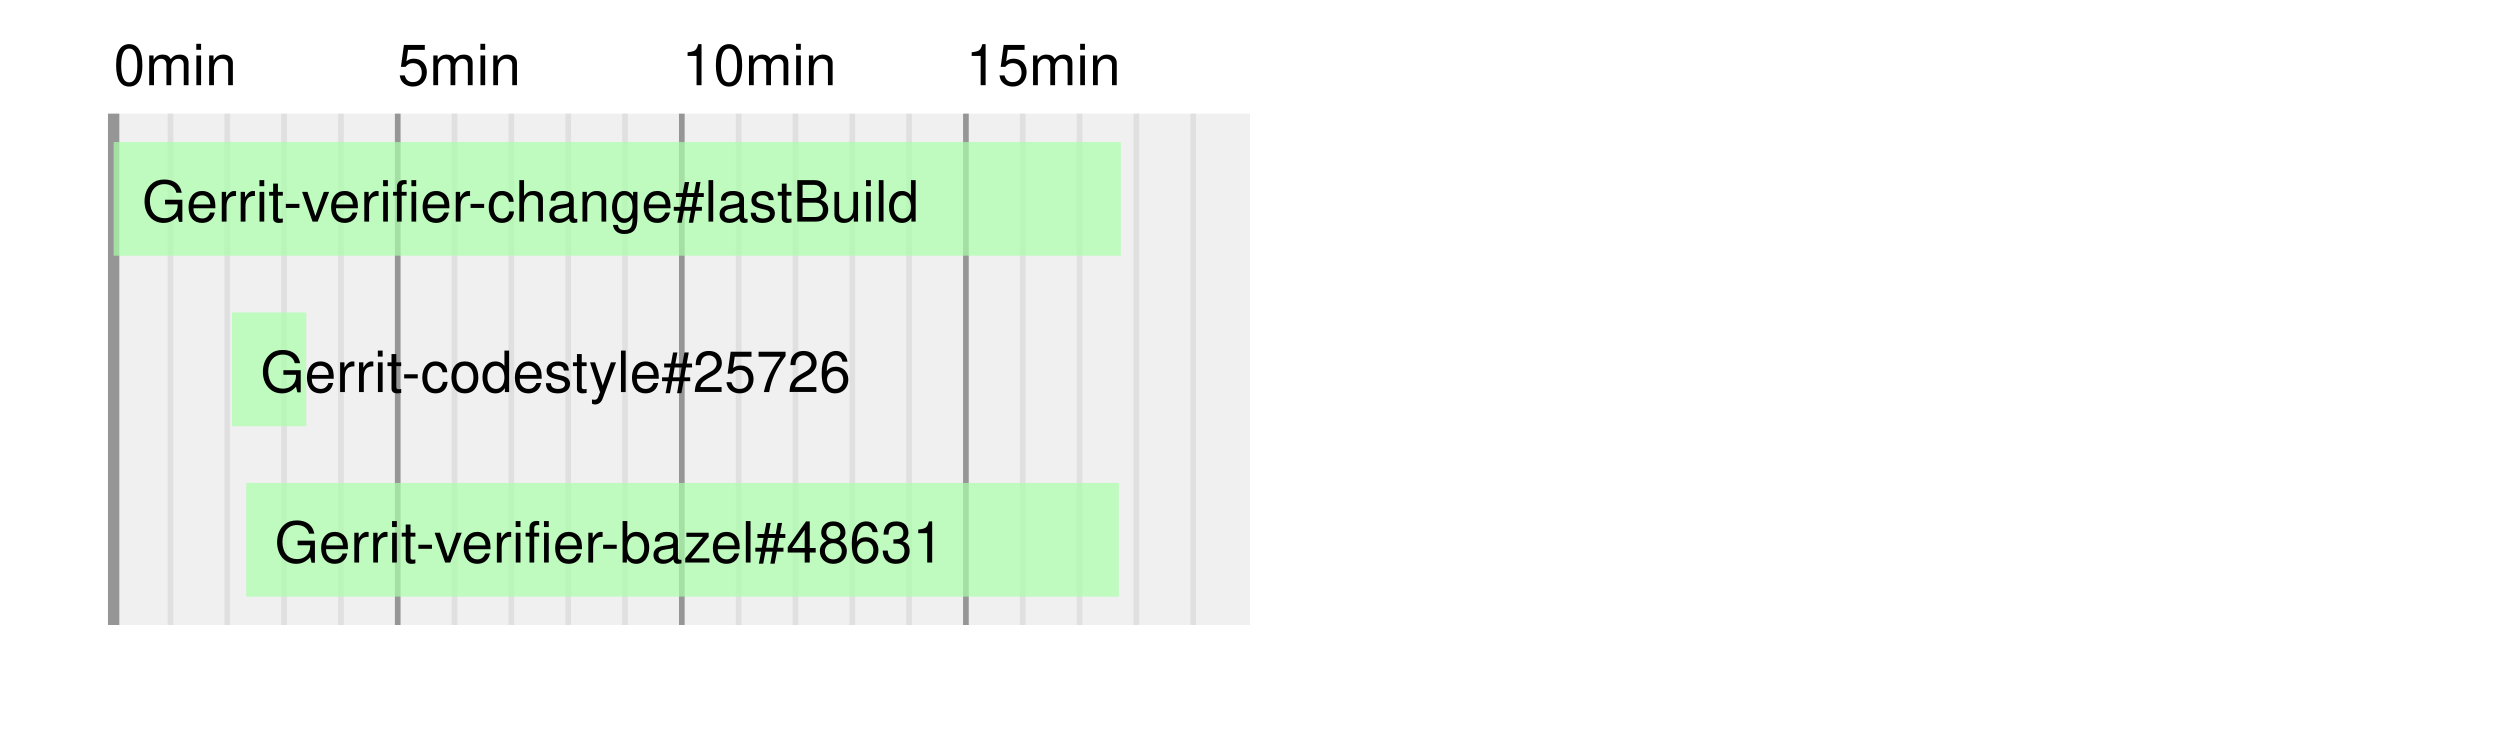
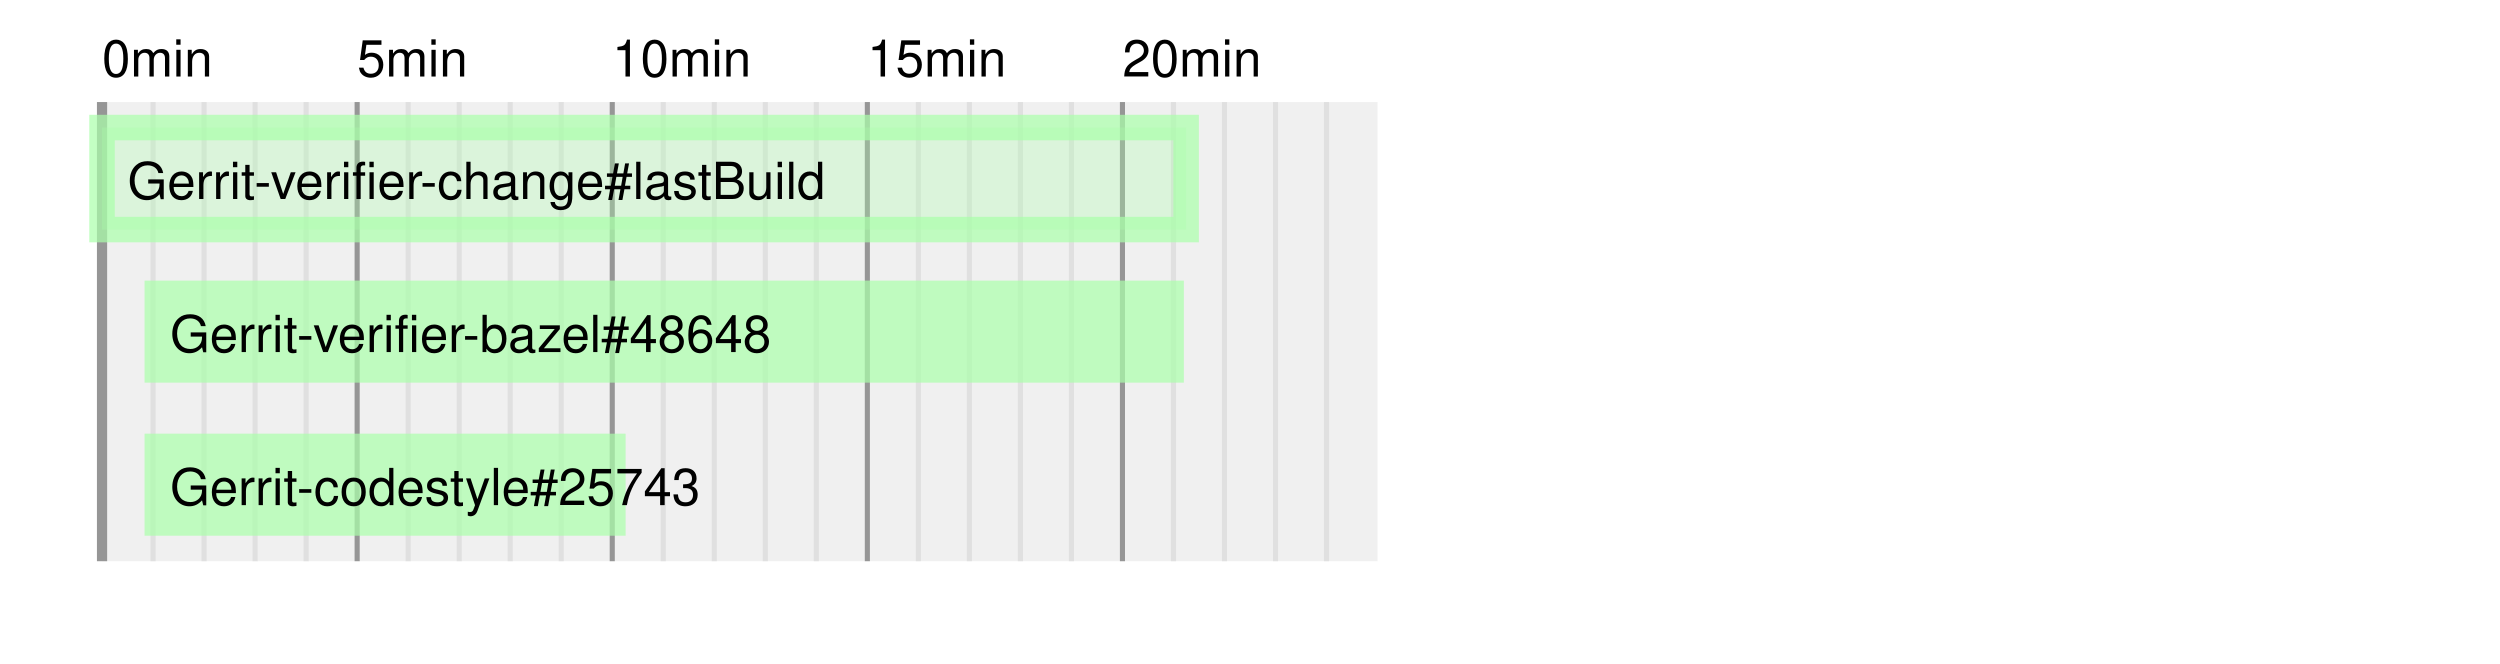
- <svg xmlns="http://www.w3.org/2000/svg" baseProfile="full" height="130" version="1.1" width="440">
+ <svg xmlns="http://www.w3.org/2000/svg" baseProfile="full" height="130" version="1.1" width="490">
  <defs>
    <style type="text/css">
- rect        { stroke-width: 1; stroke-opacity: 0; }
+ 
+       rect              { stroke-width: 1; stroke-opacity: 0; }
      rect.background   { fill: rgb(255,255,255); }
      rect.box          { fill: rgb(240,240,240); stroke: rgb(192,192,192); }
      line       { stroke: rgb(64,64,64); stroke-width: 1; }
      line.min5  { stroke: rgb(150,150,150); stroke-width: 1; }
      line.min60 { stroke: rgb(150,150,150); stroke-width: 2; }
      line.min01 { stroke: rgb(224,224,224); stroke-width: 1; }

      rect.queue        { fill: rgb(148,111,97); fill-opacity: 0.3; }

      rect.aborted      { fill: rgb(190,200,183); fill-opacity: 0.7; }
      rect.success      { fill: rgb(170,255,170); fill-opacity: 0.7; }
      rect.failure      { fill: rgb(255,170,170); fill-opacity: 0.7; }
      rect.unstable     { fill: rgb(255,204,170); fill-opacity: 0.7; }
      rect.other        { fill: rgb(204,204,204); fill-opacity: 0.7; }
      rect.in_progress  { fill: rgb(135,205,222); fill-opacity: 0.7; }

-       rect.type         { fill: rgb(50,50,50); fill-opacity: 0.9; }
-       rect.type_scm     { fill: rgb(255,208,147); fill-opacity: 0.9; }
-       rect.type_docker  { fill: rgb(147,214,255); fill-opacity: 0.9; }
-       rect.type_build   { fill: rgb(255,147,180); fill-opacity: 0.9; }
-       rect.type_test    { fill: rgb(167,147,255); fill-opacity: 0.9; }
-       rect.type_archive { fill: rgb(147,255,221); fill-opacity: 0.9; }
-       rect.type_sca     { fill: rgb(147,201,181); fill-opacity: 0.9; }
+       rect.pipe_aborted      { stroke: rgb(190,200,183); stroke-width: 5; stroke-opacity: 0.7; fill: rgb(190,200,183); fill-opacity: 0.3; }
+       rect.pipe_success      { stroke: rgb(170,255,170); stroke-width: 5; stroke-opacity: 0.7; fill: rgb(170,255,170); fill-opacity: 0.3; }
+       rect.pipe_failure      { stroke: rgb(255,170,170); stroke-width: 5; stroke-opacity: 0.7; fill: rgb(255,170,170); fill-opacity: 0.3; }
+       rect.pipe_unstable     { stroke: rgb(255,204,170); stroke-width: 5; stroke-opacity: 0.7; fill: rgb(255,204,170); fill-opacity: 0.3; }
+       rect.pipe_other        { stroke: rgb(204,204,204); stroke-width: 5; stroke-opacity: 0.7; fill: rgb(204,204,204); fill-opacity: 0.3; }
+       rect.pipe_in_progress  { stroke: rgb(135,205,222); stroke-width: 5; stroke-opacity: 0.7; fill: rgb(135,205,222); fill-opacity: 0.3; }
+ 
+       rect.type         { fill: rgb(50,50,50); fill-opacity: 0.7; }
+       rect.type_scm     { fill: rgb(255,208,147); fill-opacity: 0.7; }
+       rect.type_docker  { fill: rgb(147,214,255); fill-opacity: 0.7; }
+       rect.type_build   { fill: rgb(255,147,180); fill-opacity: 0.7; }
+       rect.type_test    { fill: rgb(167,147,255); fill-opacity: 0.7; }
+       rect.type_archive { fill: rgb(147,255,221); fill-opacity: 0.7; }
+       rect.type_sca     { fill: rgb(147,201,181); fill-opacity: 0.7; }

      text       { font-family: Verdana, Helvetica; font-size: 14px; }
      text.left  { font-family: Verdana, Helvetica; font-size: 14px; text-anchor: start; }
      text.right { font-family: Verdana, Helvetica; font-size: 14px; text-anchor: end; }
      text.min   { font-size: 10px; }
    </style>
  </defs>
  <rect class="background" height="100%" width="100%" x="0" y="0" />
-   <rect class="box" height="90" width="200" x="20" y="20" />
+   <rect class="box" height="90" width="250" x="20" y="20" />
  <text class="min" x="20" y="15">0min</text>
  <line class="min60" x1="20" x2="20" y1="20" y2="110" />
  <line class="min01" x1="30" x2="30" y1="20" y2="110" />
  <line class="min01" x1="40" x2="40" y1="20" y2="110" />
  <line class="min01" x1="50" x2="50" y1="20" y2="110" />
  <line class="min01" x1="60" x2="60" y1="20" y2="110" />
  <text class="min" x="70" y="15">5min</text>
  <line class="min5" x1="70" x2="70" y1="20" y2="110" />
  <line class="min01" x1="80" x2="80" y1="20" y2="110" />
  <line class="min01" x1="90" x2="90" y1="20" y2="110" />
  <line class="min01" x1="100" x2="100" y1="20" y2="110" />
  <line class="min01" x1="110" x2="110" y1="20" y2="110" />
  <text class="min" x="120" y="15">10min</text>
  <line class="min5" x1="120" x2="120" y1="20" y2="110" />
  <line class="min01" x1="130" x2="130" y1="20" y2="110" />
  <line class="min01" x1="140" x2="140" y1="20" y2="110" />
  <line class="min01" x1="150" x2="150" y1="20" y2="110" />
  <line class="min01" x1="160" x2="160" y1="20" y2="110" />
  <text class="min" x="170" y="15">15min</text>
  <line class="min5" x1="170" x2="170" y1="20" y2="110" />
  <line class="min01" x1="180" x2="180" y1="20" y2="110" />
  <line class="min01" x1="190" x2="190" y1="20" y2="110" />
  <line class="min01" x1="200" x2="200" y1="20" y2="110" />
  <line class="min01" x1="210" x2="210" y1="20" y2="110" />
-   <rect class="success" height="20" width="177.258" x="20.0" y="25" />
+   <text class="min" x="220" y="15">20min</text>
+   <line class="min5" x1="220" x2="220" y1="20" y2="110" />
+   <line class="min01" x1="230" x2="230" y1="20" y2="110" />
+   <line class="min01" x1="240" x2="240" y1="20" y2="110" />
+   <line class="min01" x1="250" x2="250" y1="20" y2="110" />
+   <line class="min01" x1="260" x2="260" y1="20" y2="110" />
+   <rect class="pipe_success" height="20" width="212.48" x="20.0" y="25" />
  <text class="min" x="25.0" y="39">Gerrit-verifier-change#lastBuild</text>
-   <rect class="success" height="20" width="13.063" x="40.833" y="55" />
-   <text class="min" x="45.833" y="69">Gerrit-codestyle#25726</text>
-   <rect class="success" height="20" width="153.583" x="43.333" y="85" />
-   <text class="min" x="48.333" y="99">Gerrit-verifier-bazel#48631</text>
+   <rect class="success" height="20" width="203.7" x="28.333" y="55" />
+   <text class="min" x="33.333" y="69">Gerrit-verifier-bazel#48648</text>
+   <rect class="success" height="20" width="94.283" x="28.333" y="85" />
+   <text class="min" x="33.333" y="99">Gerrit-codestyle#25743</text>
</svg>
